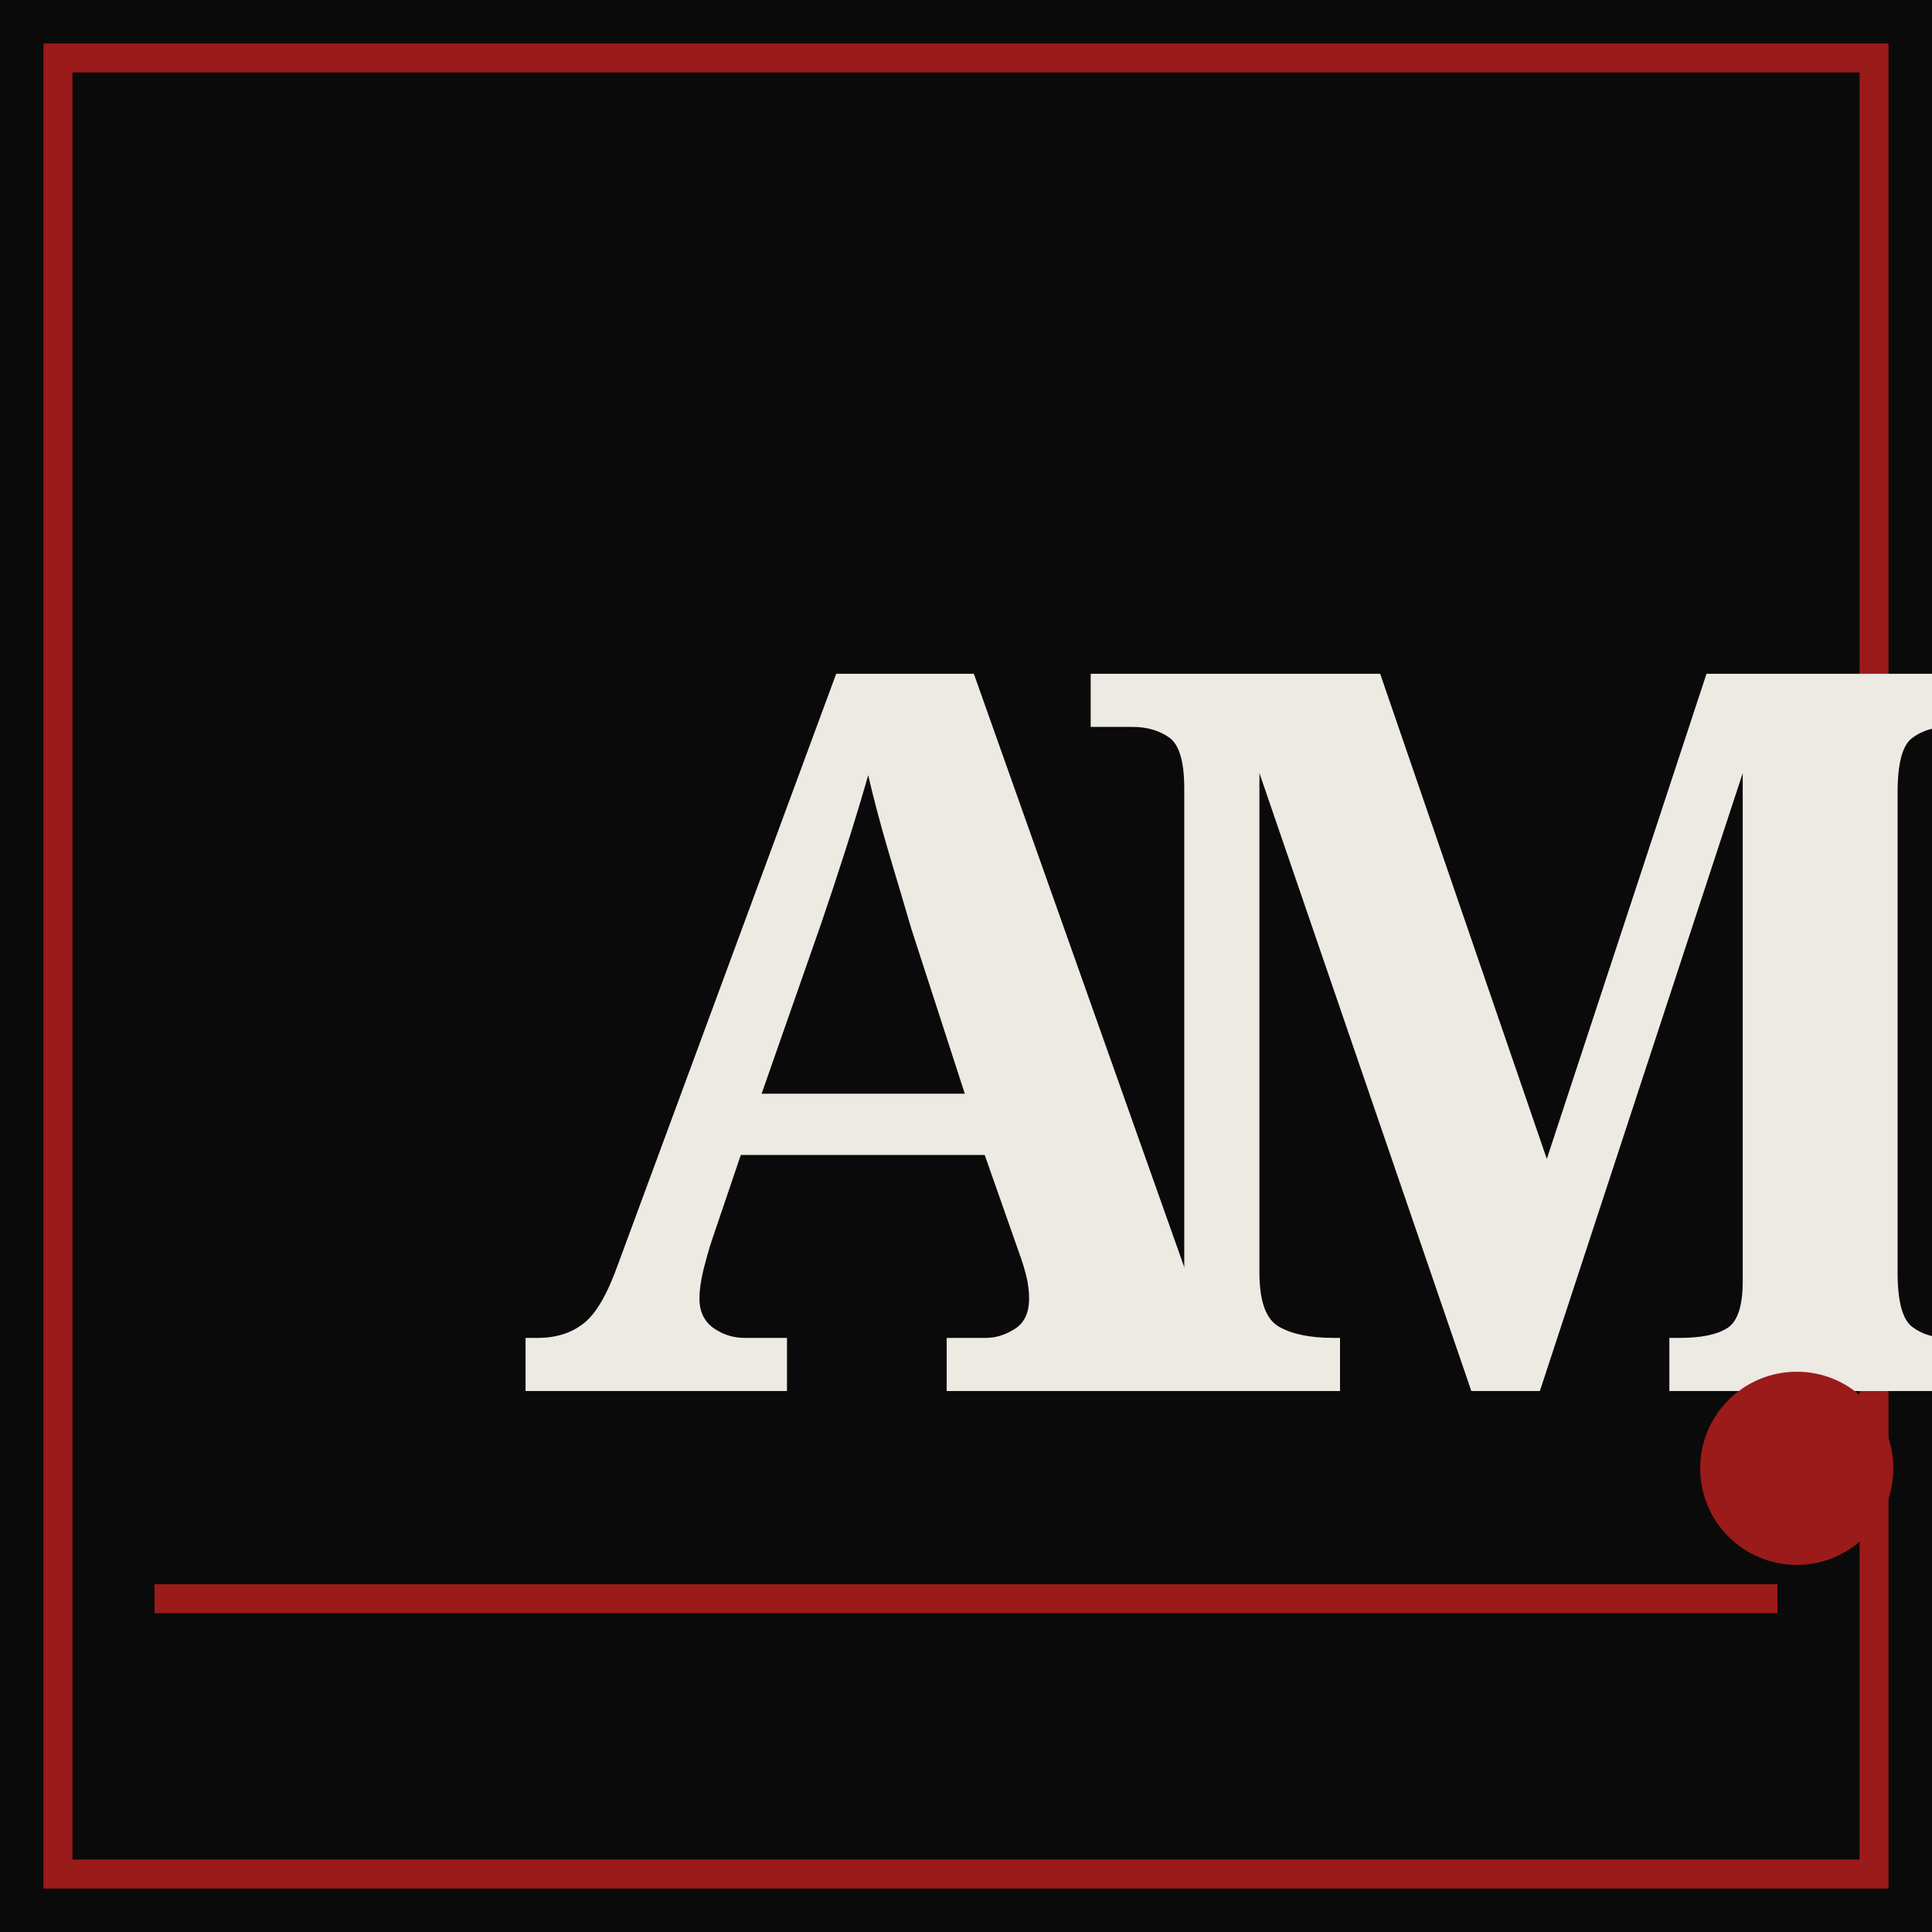
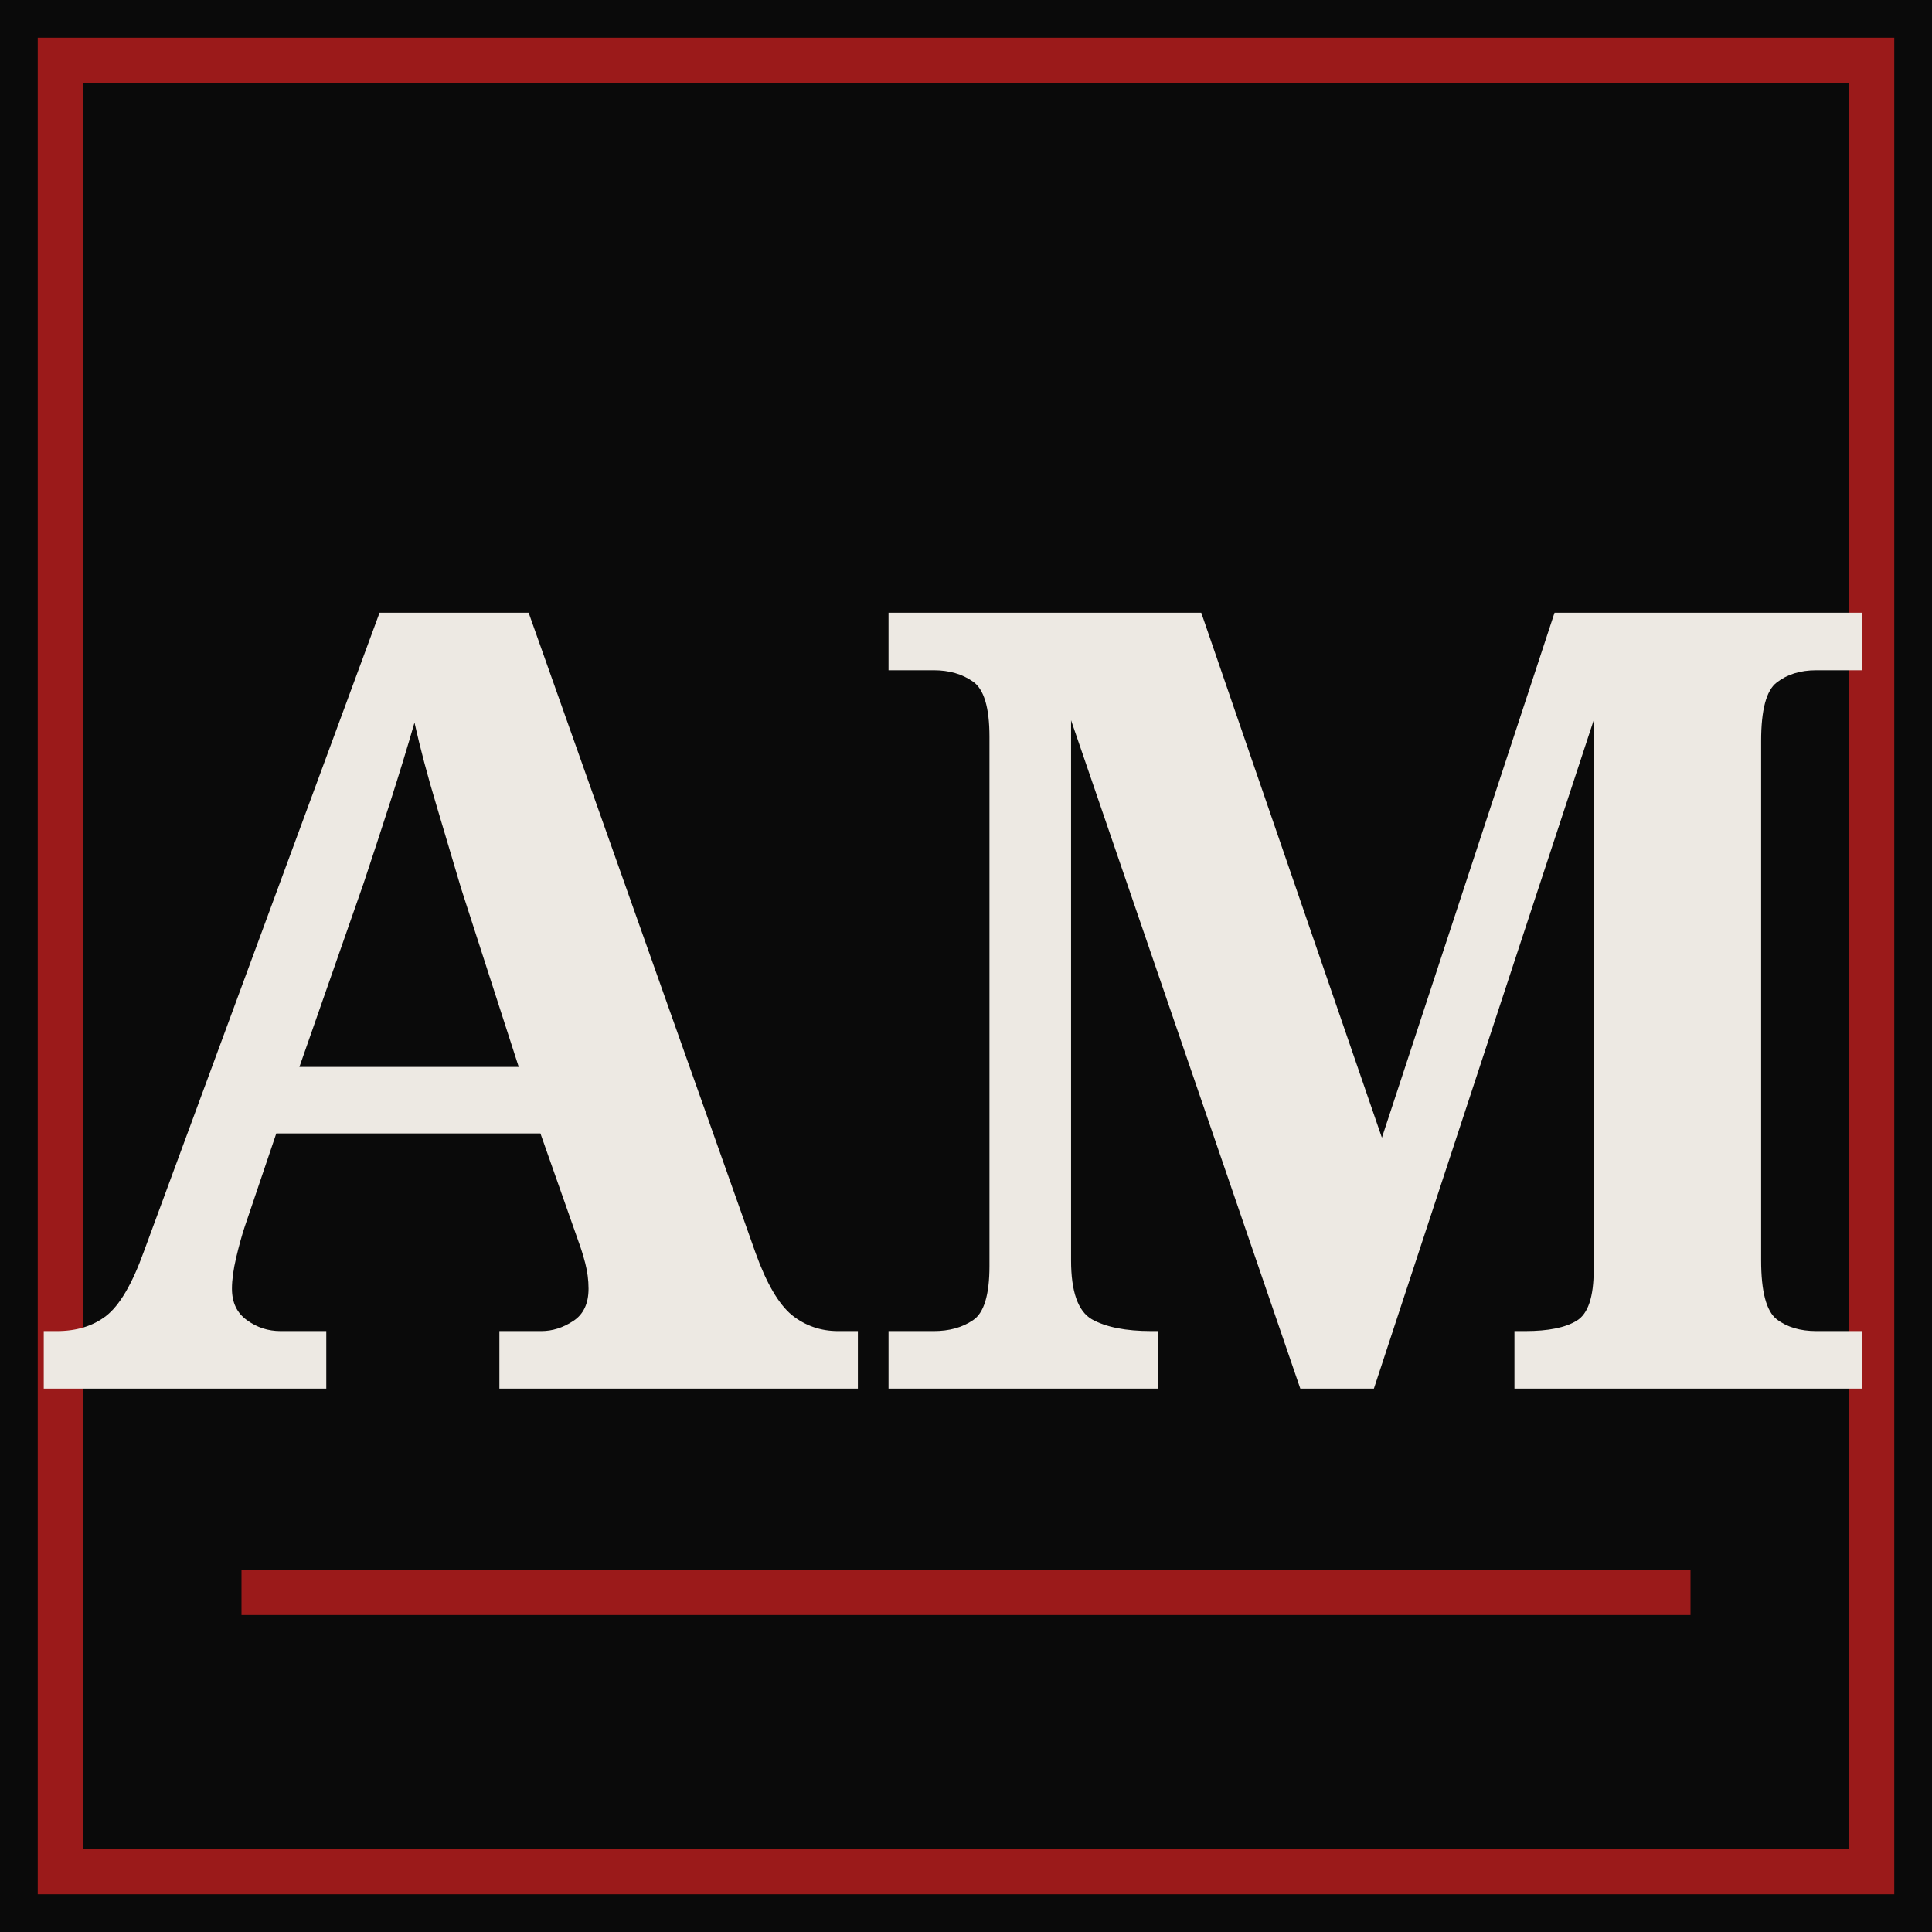
- <svg xmlns="http://www.w3.org/2000/svg" viewBox="0 0 100 100">
-   <rect width="100" height="100" fill="#0a0a0a" />
-   <rect x="3" y="3" width="94" height="94" fill="none" stroke="#9b1a1a" stroke-width="1.5" />
-   <text x="27" y="72" font-family="Georgia, serif" font-weight="700" font-size="52" fill="#ede9e3">A</text>
-   <text x="55" y="72" font-family="Georgia, serif" font-weight="700" font-size="52" fill="#ede9e3">M</text>
-   <circle cx="93" cy="76" r="5" fill="#9b1a1a" />
-   <rect x="8" y="82" width="84" height="1.5" fill="#9b1a1a" />
+ <svg xmlns="http://www.w3.org/2000/svg" viewBox="0 0 64 64" width="64" height="64">
+   <rect width="64" height="64" fill="#0a0a0a" />
+   <rect x="2" y="2" width="60" height="60" fill="none" stroke="#9b1a1a" stroke-width="1.5" />
+   <text x="32" y="46" font-family="Georgia, serif" font-weight="700" font-size="36" fill="#ede9e3" text-anchor="middle">AM</text>
+   <rect x="8" y="52" width="48" height="1.5" fill="#9b1a1a" />
</svg>
